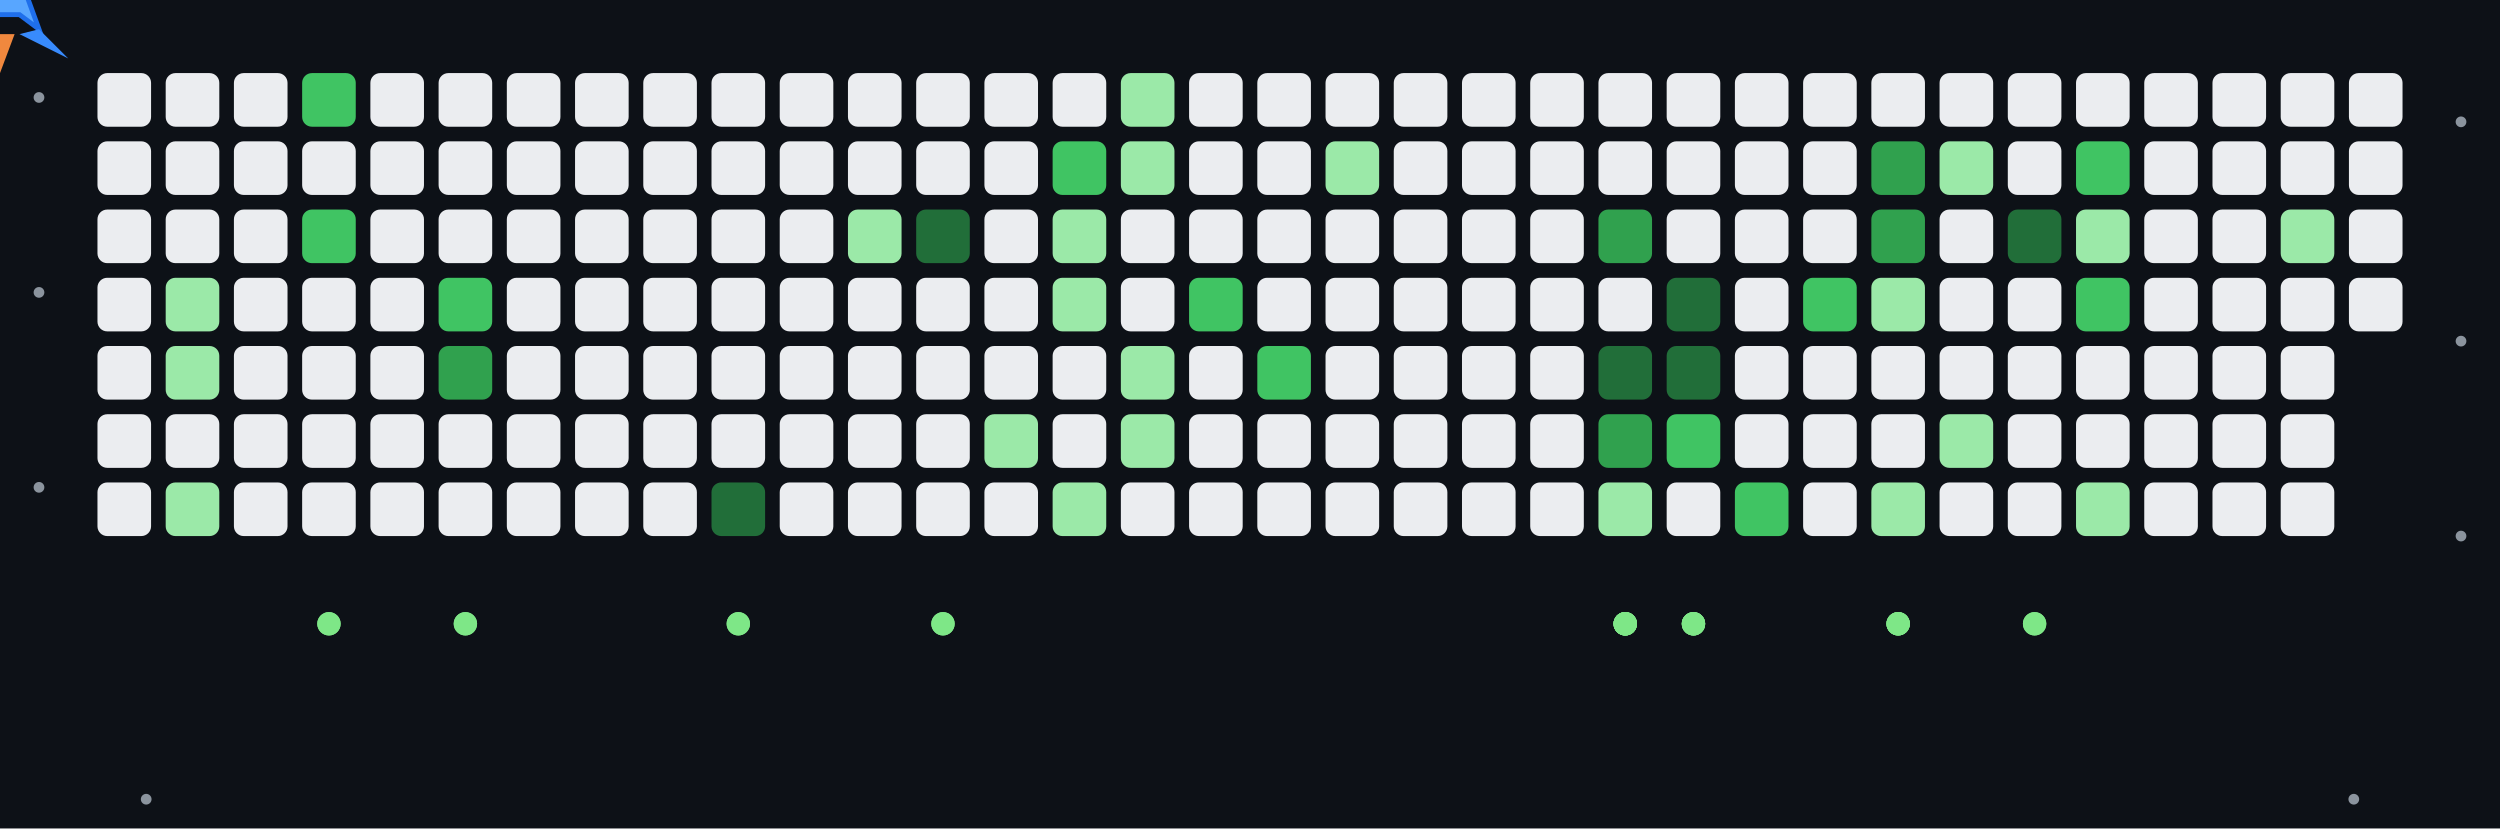
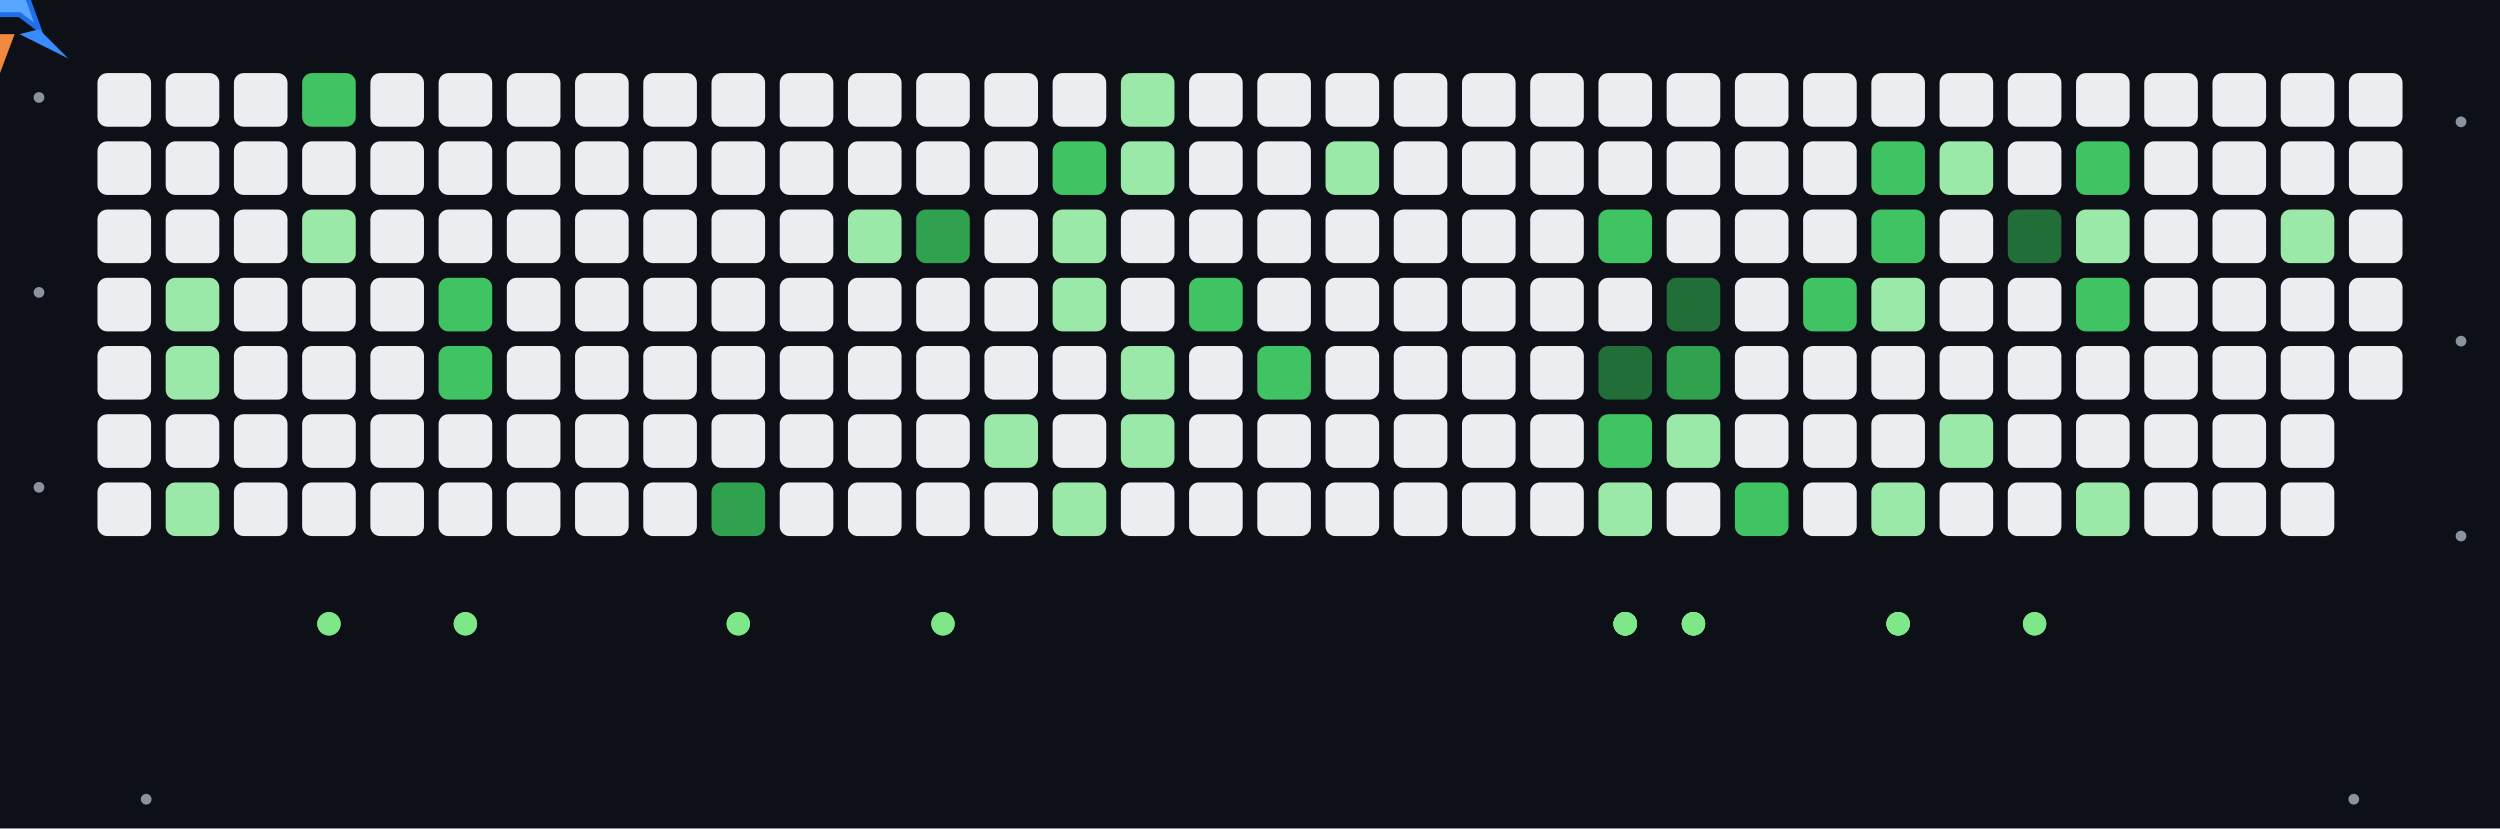
<svg xmlns="http://www.w3.org/2000/svg" viewBox="0 0 513 170">
  <rect x="0" y="0" width="513" height="170" fill="#0d1117" />
  <circle cx="8" cy="20" r="1.1" fill="#8b949e">
    <animate attributeName="opacity" values="0.2;1;0.2" dur="1.2s" repeatCount="indefinite" />
  </circle>
  <circle cx="8" cy="60" r="1.1" fill="#8b949e">
    <animate attributeName="opacity" values="0.2;1;0.2" dur="1.6s" repeatCount="indefinite" />
  </circle>
  <circle cx="8" cy="100" r="1.1" fill="#8b949e">
    <animate attributeName="opacity" values="0.2;1;0.2" dur="2s" repeatCount="indefinite" />
  </circle>
  <circle cx="505" cy="25" r="1.1" fill="#8b949e">
    <animate attributeName="opacity" values="0.2;1;0.2" dur="1.2s" repeatCount="indefinite" />
  </circle>
  <circle cx="505" cy="70" r="1.1" fill="#8b949e">
    <animate attributeName="opacity" values="0.2;1;0.2" dur="1.6s" repeatCount="indefinite" />
  </circle>
  <circle cx="505" cy="110" r="1.1" fill="#8b949e">
    <animate attributeName="opacity" values="0.2;1;0.2" dur="2s" repeatCount="indefinite" />
  </circle>
  <circle cx="30" cy="164" r="1.1" fill="#8b949e">
    <animate attributeName="opacity" values="0.2;1;0.2" dur="1.2s" repeatCount="indefinite" />
  </circle>
  <circle cx="483" cy="164" r="1.1" fill="#8b949e">
    <animate attributeName="opacity" values="0.2;1;0.2" dur="1.6s" repeatCount="indefinite" />
  </circle>
  <g id="grid">
    <rect x="20.00" y="15.00" width="11" height="11" rx="2" ry="2" fill="#ebedf0" />
    <rect x="20.00" y="29.00" width="11" height="11" rx="2" ry="2" fill="#ebedf0" />
    <rect x="20.00" y="43.00" width="11" height="11" rx="2" ry="2" fill="#ebedf0" />
    <rect x="20.00" y="57.00" width="11" height="11" rx="2" ry="2" fill="#ebedf0" />
    <rect x="20.00" y="71.00" width="11" height="11" rx="2" ry="2" fill="#ebedf0" />
    <rect x="20.00" y="85.00" width="11" height="11" rx="2" ry="2" fill="#ebedf0" />
    <rect x="20.00" y="99.00" width="11" height="11" rx="2" ry="2" fill="#ebedf0" />
    <rect x="34.00" y="15.00" width="11" height="11" rx="2" ry="2" fill="#ebedf0" />
    <rect x="34.00" y="29.00" width="11" height="11" rx="2" ry="2" fill="#ebedf0" />
    <rect x="34.00" y="43.00" width="11" height="11" rx="2" ry="2" fill="#ebedf0" />
    <rect x="34.00" y="57.00" width="11" height="11" rx="2" ry="2" fill="#9be9a8" />
    <rect x="34.00" y="71.00" width="11" height="11" rx="2" ry="2" fill="#9be9a8" />
    <rect x="34.00" y="85.00" width="11" height="11" rx="2" ry="2" fill="#ebedf0" />
    <rect x="34.00" y="99.00" width="11" height="11" rx="2" ry="2" fill="#9be9a8" />
    <rect x="48.00" y="15.00" width="11" height="11" rx="2" ry="2" fill="#ebedf0" />
    <rect x="48.00" y="29.00" width="11" height="11" rx="2" ry="2" fill="#ebedf0" />
    <rect x="48.00" y="43.00" width="11" height="11" rx="2" ry="2" fill="#ebedf0" />
    <rect x="48.00" y="57.00" width="11" height="11" rx="2" ry="2" fill="#ebedf0" />
    <rect x="48.00" y="71.00" width="11" height="11" rx="2" ry="2" fill="#ebedf0" />
    <rect x="48.00" y="85.00" width="11" height="11" rx="2" ry="2" fill="#ebedf0" />
    <rect x="48.00" y="99.00" width="11" height="11" rx="2" ry="2" fill="#ebedf0" />
    <rect x="62.00" y="15.00" width="11" height="11" rx="2" ry="2" fill="#40c463">
      <animate attributeName="fill" dur="20s" repeatCount="indefinite" keyTimes="0;0.062;0.068;0.938;0.944;1" values="#40c463;#40c463;#39d353;#40c463;#39d353;#40c463" />
    </rect>
    <rect x="62.00" y="29.00" width="11" height="11" rx="2" ry="2" fill="#ebedf0" />
-     <rect x="62.00" y="43.00" width="11" height="11" rx="2" ry="2" fill="#40c463" />
+     <rect x="62.00" y="43.00" width="11" height="11" rx="2" ry="2" fill="#9be9a8" />
    <rect x="62.00" y="57.00" width="11" height="11" rx="2" ry="2" fill="#ebedf0" />
    <rect x="62.00" y="71.00" width="11" height="11" rx="2" ry="2" fill="#ebedf0" />
    <rect x="62.00" y="85.00" width="11" height="11" rx="2" ry="2" fill="#ebedf0" />
    <rect x="62.00" y="99.00" width="11" height="11" rx="2" ry="2" fill="#ebedf0" />
    <rect x="76.00" y="15.00" width="11" height="11" rx="2" ry="2" fill="#ebedf0" />
    <rect x="76.00" y="29.00" width="11" height="11" rx="2" ry="2" fill="#ebedf0" />
    <rect x="76.00" y="43.00" width="11" height="11" rx="2" ry="2" fill="#ebedf0" />
    <rect x="76.00" y="57.00" width="11" height="11" rx="2" ry="2" fill="#ebedf0" />
    <rect x="76.00" y="71.00" width="11" height="11" rx="2" ry="2" fill="#ebedf0" />
    <rect x="76.00" y="85.00" width="11" height="11" rx="2" ry="2" fill="#ebedf0" />
    <rect x="76.00" y="99.00" width="11" height="11" rx="2" ry="2" fill="#ebedf0" />
    <rect x="90.00" y="15.00" width="11" height="11" rx="2" ry="2" fill="#ebedf0" />
    <rect x="90.00" y="29.00" width="11" height="11" rx="2" ry="2" fill="#ebedf0" />
    <rect x="90.00" y="43.00" width="11" height="11" rx="2" ry="2" fill="#ebedf0" />
    <rect x="90.00" y="57.00" width="11" height="11" rx="2" ry="2" fill="#40c463" />
-     <rect x="90.00" y="71.00" width="11" height="11" rx="2" ry="2" fill="#30a14e">
-       <animate attributeName="fill" dur="20s" repeatCount="indefinite" keyTimes="0;0.09;0.096;0.91;0.916;1" values="#30a14e;#30a14e;#39d353;#30a14e;#39d353;#30a14e" />
+     <rect x="90.00" y="71.00" width="11" height="11" rx="2" ry="2" fill="#40c463">
+       <animate attributeName="fill" dur="20s" repeatCount="indefinite" keyTimes="0;0.09;0.096;0.91;0.916;1" values="#40c463;#40c463;#39d353;#40c463;#39d353;#40c463" />
    </rect>
    <rect x="90.00" y="85.00" width="11" height="11" rx="2" ry="2" fill="#ebedf0" />
    <rect x="90.00" y="99.00" width="11" height="11" rx="2" ry="2" fill="#ebedf0" />
    <rect x="104.00" y="15.00" width="11" height="11" rx="2" ry="2" fill="#ebedf0" />
    <rect x="104.00" y="29.00" width="11" height="11" rx="2" ry="2" fill="#ebedf0" />
    <rect x="104.00" y="43.00" width="11" height="11" rx="2" ry="2" fill="#ebedf0" />
    <rect x="104.00" y="57.00" width="11" height="11" rx="2" ry="2" fill="#ebedf0" />
    <rect x="104.00" y="71.00" width="11" height="11" rx="2" ry="2" fill="#ebedf0" />
    <rect x="104.00" y="85.00" width="11" height="11" rx="2" ry="2" fill="#ebedf0" />
    <rect x="104.00" y="99.00" width="11" height="11" rx="2" ry="2" fill="#ebedf0" />
    <rect x="118.00" y="15.00" width="11" height="11" rx="2" ry="2" fill="#ebedf0" />
    <rect x="118.00" y="29.00" width="11" height="11" rx="2" ry="2" fill="#ebedf0" />
    <rect x="118.00" y="43.00" width="11" height="11" rx="2" ry="2" fill="#ebedf0" />
    <rect x="118.00" y="57.00" width="11" height="11" rx="2" ry="2" fill="#ebedf0" />
    <rect x="118.00" y="71.00" width="11" height="11" rx="2" ry="2" fill="#ebedf0" />
    <rect x="118.00" y="85.00" width="11" height="11" rx="2" ry="2" fill="#ebedf0" />
    <rect x="118.00" y="99.00" width="11" height="11" rx="2" ry="2" fill="#ebedf0" />
    <rect x="132.00" y="15.00" width="11" height="11" rx="2" ry="2" fill="#ebedf0" />
    <rect x="132.00" y="29.00" width="11" height="11" rx="2" ry="2" fill="#ebedf0" />
    <rect x="132.00" y="43.00" width="11" height="11" rx="2" ry="2" fill="#ebedf0" />
    <rect x="132.00" y="57.00" width="11" height="11" rx="2" ry="2" fill="#ebedf0" />
    <rect x="132.00" y="71.00" width="11" height="11" rx="2" ry="2" fill="#ebedf0" />
    <rect x="132.00" y="85.00" width="11" height="11" rx="2" ry="2" fill="#ebedf0" />
    <rect x="132.00" y="99.00" width="11" height="11" rx="2" ry="2" fill="#ebedf0" />
    <rect x="146.00" y="15.00" width="11" height="11" rx="2" ry="2" fill="#ebedf0" />
    <rect x="146.00" y="29.00" width="11" height="11" rx="2" ry="2" fill="#ebedf0" />
    <rect x="146.00" y="43.00" width="11" height="11" rx="2" ry="2" fill="#ebedf0" />
    <rect x="146.00" y="57.00" width="11" height="11" rx="2" ry="2" fill="#ebedf0" />
    <rect x="146.00" y="71.00" width="11" height="11" rx="2" ry="2" fill="#ebedf0" />
    <rect x="146.00" y="85.00" width="11" height="11" rx="2" ry="2" fill="#ebedf0" />
-     <rect x="146.00" y="99.00" width="11" height="11" rx="2" ry="2" fill="#216e39">
-       <animate attributeName="fill" dur="20s" repeatCount="indefinite" keyTimes="0;0.145;0.151;0.855;0.861;1" values="#216e39;#216e39;#39d353;#216e39;#39d353;#216e39" />
+     <rect x="146.00" y="99.00" width="11" height="11" rx="2" ry="2" fill="#30a14e">
+       <animate attributeName="fill" dur="20s" repeatCount="indefinite" keyTimes="0;0.145;0.151;0.855;0.861;1" values="#30a14e;#30a14e;#39d353;#30a14e;#39d353;#30a14e" />
    </rect>
    <rect x="160.00" y="15.00" width="11" height="11" rx="2" ry="2" fill="#ebedf0" />
    <rect x="160.00" y="29.00" width="11" height="11" rx="2" ry="2" fill="#ebedf0" />
    <rect x="160.00" y="43.00" width="11" height="11" rx="2" ry="2" fill="#ebedf0" />
    <rect x="160.00" y="57.00" width="11" height="11" rx="2" ry="2" fill="#ebedf0" />
    <rect x="160.00" y="71.00" width="11" height="11" rx="2" ry="2" fill="#ebedf0" />
    <rect x="160.00" y="85.00" width="11" height="11" rx="2" ry="2" fill="#ebedf0" />
    <rect x="160.00" y="99.00" width="11" height="11" rx="2" ry="2" fill="#ebedf0" />
    <rect x="174.00" y="15.00" width="11" height="11" rx="2" ry="2" fill="#ebedf0" />
    <rect x="174.00" y="29.00" width="11" height="11" rx="2" ry="2" fill="#ebedf0" />
    <rect x="174.00" y="43.00" width="11" height="11" rx="2" ry="2" fill="#9be9a8" />
    <rect x="174.00" y="57.00" width="11" height="11" rx="2" ry="2" fill="#ebedf0" />
    <rect x="174.00" y="71.00" width="11" height="11" rx="2" ry="2" fill="#ebedf0" />
    <rect x="174.00" y="85.00" width="11" height="11" rx="2" ry="2" fill="#ebedf0" />
    <rect x="174.00" y="99.00" width="11" height="11" rx="2" ry="2" fill="#ebedf0" />
    <rect x="188.00" y="15.00" width="11" height="11" rx="2" ry="2" fill="#ebedf0" />
    <rect x="188.00" y="29.00" width="11" height="11" rx="2" ry="2" fill="#ebedf0" />
-     <rect x="188.00" y="43.00" width="11" height="11" rx="2" ry="2" fill="#216e39">
-       <animate attributeName="fill" dur="20s" repeatCount="indefinite" keyTimes="0;0.187;0.193;0.813;0.819;1" values="#216e39;#216e39;#39d353;#216e39;#39d353;#216e39" />
+     <rect x="188.00" y="43.00" width="11" height="11" rx="2" ry="2" fill="#30a14e">
+       <animate attributeName="fill" dur="20s" repeatCount="indefinite" keyTimes="0;0.187;0.193;0.813;0.819;1" values="#30a14e;#30a14e;#39d353;#30a14e;#39d353;#30a14e" />
    </rect>
    <rect x="188.00" y="57.00" width="11" height="11" rx="2" ry="2" fill="#ebedf0" />
    <rect x="188.00" y="71.00" width="11" height="11" rx="2" ry="2" fill="#ebedf0" />
    <rect x="188.00" y="85.00" width="11" height="11" rx="2" ry="2" fill="#ebedf0" />
    <rect x="188.00" y="99.00" width="11" height="11" rx="2" ry="2" fill="#ebedf0" />
    <rect x="202.00" y="15.00" width="11" height="11" rx="2" ry="2" fill="#ebedf0" />
    <rect x="202.00" y="29.00" width="11" height="11" rx="2" ry="2" fill="#ebedf0" />
    <rect x="202.00" y="43.00" width="11" height="11" rx="2" ry="2" fill="#ebedf0" />
    <rect x="202.00" y="57.00" width="11" height="11" rx="2" ry="2" fill="#ebedf0" />
    <rect x="202.00" y="71.00" width="11" height="11" rx="2" ry="2" fill="#ebedf0" />
    <rect x="202.00" y="85.00" width="11" height="11" rx="2" ry="2" fill="#9be9a8" />
    <rect x="202.00" y="99.00" width="11" height="11" rx="2" ry="2" fill="#ebedf0" />
    <rect x="216.00" y="15.00" width="11" height="11" rx="2" ry="2" fill="#ebedf0" />
    <rect x="216.00" y="29.00" width="11" height="11" rx="2" ry="2" fill="#40c463" />
    <rect x="216.00" y="43.00" width="11" height="11" rx="2" ry="2" fill="#9be9a8" />
    <rect x="216.00" y="57.00" width="11" height="11" rx="2" ry="2" fill="#9be9a8" />
    <rect x="216.00" y="71.00" width="11" height="11" rx="2" ry="2" fill="#ebedf0" />
    <rect x="216.00" y="85.00" width="11" height="11" rx="2" ry="2" fill="#ebedf0" />
    <rect x="216.00" y="99.00" width="11" height="11" rx="2" ry="2" fill="#9be9a8" />
    <rect x="230.00" y="15.00" width="11" height="11" rx="2" ry="2" fill="#9be9a8" />
    <rect x="230.00" y="29.00" width="11" height="11" rx="2" ry="2" fill="#9be9a8" />
    <rect x="230.00" y="43.00" width="11" height="11" rx="2" ry="2" fill="#ebedf0" />
    <rect x="230.00" y="57.00" width="11" height="11" rx="2" ry="2" fill="#ebedf0" />
    <rect x="230.00" y="71.00" width="11" height="11" rx="2" ry="2" fill="#9be9a8" />
    <rect x="230.00" y="85.00" width="11" height="11" rx="2" ry="2" fill="#9be9a8" />
    <rect x="230.00" y="99.00" width="11" height="11" rx="2" ry="2" fill="#ebedf0" />
    <rect x="244.00" y="15.00" width="11" height="11" rx="2" ry="2" fill="#ebedf0" />
    <rect x="244.00" y="29.00" width="11" height="11" rx="2" ry="2" fill="#ebedf0" />
    <rect x="244.00" y="43.00" width="11" height="11" rx="2" ry="2" fill="#ebedf0" />
    <rect x="244.00" y="57.00" width="11" height="11" rx="2" ry="2" fill="#40c463" />
    <rect x="244.00" y="71.00" width="11" height="11" rx="2" ry="2" fill="#ebedf0" />
    <rect x="244.00" y="85.00" width="11" height="11" rx="2" ry="2" fill="#ebedf0" />
    <rect x="244.00" y="99.00" width="11" height="11" rx="2" ry="2" fill="#ebedf0" />
    <rect x="258.00" y="15.00" width="11" height="11" rx="2" ry="2" fill="#ebedf0" />
    <rect x="258.00" y="29.00" width="11" height="11" rx="2" ry="2" fill="#ebedf0" />
    <rect x="258.00" y="43.00" width="11" height="11" rx="2" ry="2" fill="#ebedf0" />
    <rect x="258.00" y="57.00" width="11" height="11" rx="2" ry="2" fill="#ebedf0" />
    <rect x="258.00" y="71.00" width="11" height="11" rx="2" ry="2" fill="#40c463" />
    <rect x="258.00" y="85.00" width="11" height="11" rx="2" ry="2" fill="#ebedf0" />
    <rect x="258.00" y="99.00" width="11" height="11" rx="2" ry="2" fill="#ebedf0" />
    <rect x="272.00" y="15.00" width="11" height="11" rx="2" ry="2" fill="#ebedf0" />
    <rect x="272.00" y="29.00" width="11" height="11" rx="2" ry="2" fill="#9be9a8" />
    <rect x="272.00" y="43.00" width="11" height="11" rx="2" ry="2" fill="#ebedf0" />
    <rect x="272.00" y="57.00" width="11" height="11" rx="2" ry="2" fill="#ebedf0" />
    <rect x="272.00" y="71.00" width="11" height="11" rx="2" ry="2" fill="#ebedf0" />
    <rect x="272.00" y="85.00" width="11" height="11" rx="2" ry="2" fill="#ebedf0" />
    <rect x="272.00" y="99.00" width="11" height="11" rx="2" ry="2" fill="#ebedf0" />
    <rect x="286.00" y="15.00" width="11" height="11" rx="2" ry="2" fill="#ebedf0" />
    <rect x="286.00" y="29.00" width="11" height="11" rx="2" ry="2" fill="#ebedf0" />
    <rect x="286.00" y="43.00" width="11" height="11" rx="2" ry="2" fill="#ebedf0" />
    <rect x="286.00" y="57.00" width="11" height="11" rx="2" ry="2" fill="#ebedf0" />
    <rect x="286.00" y="71.00" width="11" height="11" rx="2" ry="2" fill="#ebedf0" />
    <rect x="286.00" y="85.00" width="11" height="11" rx="2" ry="2" fill="#ebedf0" />
    <rect x="286.00" y="99.00" width="11" height="11" rx="2" ry="2" fill="#ebedf0" />
    <rect x="300.00" y="15.00" width="11" height="11" rx="2" ry="2" fill="#ebedf0" />
    <rect x="300.00" y="29.00" width="11" height="11" rx="2" ry="2" fill="#ebedf0" />
    <rect x="300.00" y="43.00" width="11" height="11" rx="2" ry="2" fill="#ebedf0" />
    <rect x="300.00" y="57.00" width="11" height="11" rx="2" ry="2" fill="#ebedf0" />
    <rect x="300.00" y="71.00" width="11" height="11" rx="2" ry="2" fill="#ebedf0" />
    <rect x="300.00" y="85.00" width="11" height="11" rx="2" ry="2" fill="#ebedf0" />
    <rect x="300.00" y="99.00" width="11" height="11" rx="2" ry="2" fill="#ebedf0" />
    <rect x="314.00" y="15.00" width="11" height="11" rx="2" ry="2" fill="#ebedf0" />
    <rect x="314.00" y="29.00" width="11" height="11" rx="2" ry="2" fill="#ebedf0" />
    <rect x="314.00" y="43.00" width="11" height="11" rx="2" ry="2" fill="#ebedf0" />
    <rect x="314.00" y="57.00" width="11" height="11" rx="2" ry="2" fill="#ebedf0" />
    <rect x="314.00" y="71.00" width="11" height="11" rx="2" ry="2" fill="#ebedf0" />
    <rect x="314.00" y="85.00" width="11" height="11" rx="2" ry="2" fill="#ebedf0" />
    <rect x="314.00" y="99.00" width="11" height="11" rx="2" ry="2" fill="#ebedf0" />
    <rect x="328.00" y="15.00" width="11" height="11" rx="2" ry="2" fill="#ebedf0" />
    <rect x="328.00" y="29.00" width="11" height="11" rx="2" ry="2" fill="#ebedf0" />
-     <rect x="328.00" y="43.00" width="11" height="11" rx="2" ry="2" fill="#30a14e">
-       <animate attributeName="fill" dur="20s" repeatCount="indefinite" keyTimes="0;0.327;0.333;0.673;0.679;1" values="#30a14e;#30a14e;#39d353;#30a14e;#39d353;#30a14e" />
+     <rect x="328.00" y="43.00" width="11" height="11" rx="2" ry="2" fill="#40c463">
+       <animate attributeName="fill" dur="20s" repeatCount="indefinite" keyTimes="0;0.327;0.333;0.673;0.679;1" values="#40c463;#40c463;#39d353;#40c463;#39d353;#40c463" />
    </rect>
    <rect x="328.00" y="57.00" width="11" height="11" rx="2" ry="2" fill="#ebedf0" />
    <rect x="328.00" y="71.00" width="11" height="11" rx="2" ry="2" fill="#216e39">
      <animate attributeName="fill" dur="20s" repeatCount="indefinite" keyTimes="0;0.327;0.333;0.673;0.679;1" values="#216e39;#216e39;#39d353;#216e39;#39d353;#216e39" />
    </rect>
-     <rect x="328.00" y="85.00" width="11" height="11" rx="2" ry="2" fill="#30a14e">
-       <animate attributeName="fill" dur="20s" repeatCount="indefinite" keyTimes="0;0.327;0.333;0.673;0.679;1" values="#30a14e;#30a14e;#39d353;#30a14e;#39d353;#30a14e" />
+     <rect x="328.00" y="85.00" width="11" height="11" rx="2" ry="2" fill="#40c463">
+       <animate attributeName="fill" dur="20s" repeatCount="indefinite" keyTimes="0;0.327;0.333;0.673;0.679;1" values="#40c463;#40c463;#39d353;#40c463;#39d353;#40c463" />
    </rect>
    <rect x="328.00" y="99.00" width="11" height="11" rx="2" ry="2" fill="#9be9a8" />
    <rect x="342.00" y="15.00" width="11" height="11" rx="2" ry="2" fill="#ebedf0" />
    <rect x="342.00" y="29.00" width="11" height="11" rx="2" ry="2" fill="#ebedf0" />
    <rect x="342.00" y="43.00" width="11" height="11" rx="2" ry="2" fill="#ebedf0" />
    <rect x="342.00" y="57.00" width="11" height="11" rx="2" ry="2" fill="#216e39">
      <animate attributeName="fill" dur="20s" repeatCount="indefinite" keyTimes="0;0.341;0.347;0.659;0.665;1" values="#216e39;#216e39;#39d353;#216e39;#39d353;#216e39" />
    </rect>
-     <rect x="342.00" y="71.00" width="11" height="11" rx="2" ry="2" fill="#216e39">
-       <animate attributeName="fill" dur="20s" repeatCount="indefinite" keyTimes="0;0.341;0.347;0.659;0.665;1" values="#216e39;#216e39;#39d353;#216e39;#39d353;#216e39" />
-     </rect>
-     <rect x="342.00" y="85.00" width="11" height="11" rx="2" ry="2" fill="#40c463" />
+     <rect x="342.00" y="71.00" width="11" height="11" rx="2" ry="2" fill="#30a14e">
+       <animate attributeName="fill" dur="20s" repeatCount="indefinite" keyTimes="0;0.341;0.347;0.659;0.665;1" values="#30a14e;#30a14e;#39d353;#30a14e;#39d353;#30a14e" />
+     </rect>
+     <rect x="342.00" y="85.00" width="11" height="11" rx="2" ry="2" fill="#9be9a8" />
    <rect x="342.00" y="99.00" width="11" height="11" rx="2" ry="2" fill="#ebedf0" />
    <rect x="356.00" y="15.00" width="11" height="11" rx="2" ry="2" fill="#ebedf0" />
    <rect x="356.00" y="29.00" width="11" height="11" rx="2" ry="2" fill="#ebedf0" />
    <rect x="356.00" y="43.00" width="11" height="11" rx="2" ry="2" fill="#ebedf0" />
    <rect x="356.00" y="57.00" width="11" height="11" rx="2" ry="2" fill="#ebedf0" />
    <rect x="356.00" y="71.00" width="11" height="11" rx="2" ry="2" fill="#ebedf0" />
    <rect x="356.00" y="85.00" width="11" height="11" rx="2" ry="2" fill="#ebedf0" />
    <rect x="356.00" y="99.00" width="11" height="11" rx="2" ry="2" fill="#40c463" />
    <rect x="370.00" y="15.00" width="11" height="11" rx="2" ry="2" fill="#ebedf0" />
    <rect x="370.00" y="29.00" width="11" height="11" rx="2" ry="2" fill="#ebedf0" />
    <rect x="370.00" y="43.00" width="11" height="11" rx="2" ry="2" fill="#ebedf0" />
    <rect x="370.00" y="57.00" width="11" height="11" rx="2" ry="2" fill="#40c463" />
    <rect x="370.00" y="71.00" width="11" height="11" rx="2" ry="2" fill="#ebedf0" />
    <rect x="370.00" y="85.00" width="11" height="11" rx="2" ry="2" fill="#ebedf0" />
    <rect x="370.00" y="99.00" width="11" height="11" rx="2" ry="2" fill="#ebedf0" />
    <rect x="384.00" y="15.00" width="11" height="11" rx="2" ry="2" fill="#ebedf0" />
-     <rect x="384.00" y="29.00" width="11" height="11" rx="2" ry="2" fill="#30a14e">
-       <animate attributeName="fill" dur="20s" repeatCount="indefinite" keyTimes="0;0.382;0.388;0.618;0.624;1" values="#30a14e;#30a14e;#39d353;#30a14e;#39d353;#30a14e" />
-     </rect>
-     <rect x="384.00" y="43.00" width="11" height="11" rx="2" ry="2" fill="#30a14e">
-       <animate attributeName="fill" dur="20s" repeatCount="indefinite" keyTimes="0;0.382;0.388;0.618;0.624;1" values="#30a14e;#30a14e;#39d353;#30a14e;#39d353;#30a14e" />
+     <rect x="384.00" y="29.00" width="11" height="11" rx="2" ry="2" fill="#40c463">
+       <animate attributeName="fill" dur="20s" repeatCount="indefinite" keyTimes="0;0.382;0.388;0.618;0.624;1" values="#40c463;#40c463;#39d353;#40c463;#39d353;#40c463" />
+     </rect>
+     <rect x="384.00" y="43.00" width="11" height="11" rx="2" ry="2" fill="#40c463">
+       <animate attributeName="fill" dur="20s" repeatCount="indefinite" keyTimes="0;0.382;0.388;0.618;0.624;1" values="#40c463;#40c463;#39d353;#40c463;#39d353;#40c463" />
    </rect>
    <rect x="384.00" y="57.00" width="11" height="11" rx="2" ry="2" fill="#9be9a8" />
    <rect x="384.00" y="71.00" width="11" height="11" rx="2" ry="2" fill="#ebedf0" />
    <rect x="384.00" y="85.00" width="11" height="11" rx="2" ry="2" fill="#ebedf0" />
    <rect x="384.00" y="99.00" width="11" height="11" rx="2" ry="2" fill="#9be9a8" />
    <rect x="398.00" y="15.00" width="11" height="11" rx="2" ry="2" fill="#ebedf0" />
    <rect x="398.00" y="29.00" width="11" height="11" rx="2" ry="2" fill="#9be9a8" />
    <rect x="398.00" y="43.00" width="11" height="11" rx="2" ry="2" fill="#ebedf0" />
    <rect x="398.00" y="57.00" width="11" height="11" rx="2" ry="2" fill="#ebedf0" />
    <rect x="398.00" y="71.00" width="11" height="11" rx="2" ry="2" fill="#ebedf0" />
    <rect x="398.00" y="85.00" width="11" height="11" rx="2" ry="2" fill="#9be9a8" />
    <rect x="398.00" y="99.00" width="11" height="11" rx="2" ry="2" fill="#ebedf0" />
    <rect x="412.00" y="15.00" width="11" height="11" rx="2" ry="2" fill="#ebedf0" />
    <rect x="412.00" y="29.00" width="11" height="11" rx="2" ry="2" fill="#ebedf0" />
    <rect x="412.00" y="43.00" width="11" height="11" rx="2" ry="2" fill="#216e39">
      <animate attributeName="fill" dur="20s" repeatCount="indefinite" keyTimes="0;0.41;0.416;0.59;0.596;1" values="#216e39;#216e39;#39d353;#216e39;#39d353;#216e39" />
    </rect>
    <rect x="412.00" y="57.00" width="11" height="11" rx="2" ry="2" fill="#ebedf0" />
    <rect x="412.00" y="71.00" width="11" height="11" rx="2" ry="2" fill="#ebedf0" />
    <rect x="412.00" y="85.00" width="11" height="11" rx="2" ry="2" fill="#ebedf0" />
    <rect x="412.00" y="99.00" width="11" height="11" rx="2" ry="2" fill="#ebedf0" />
    <rect x="426.00" y="15.00" width="11" height="11" rx="2" ry="2" fill="#ebedf0" />
    <rect x="426.00" y="29.00" width="11" height="11" rx="2" ry="2" fill="#40c463" />
    <rect x="426.00" y="43.00" width="11" height="11" rx="2" ry="2" fill="#9be9a8" />
    <rect x="426.00" y="57.00" width="11" height="11" rx="2" ry="2" fill="#40c463" />
    <rect x="426.00" y="71.00" width="11" height="11" rx="2" ry="2" fill="#ebedf0" />
    <rect x="426.00" y="85.00" width="11" height="11" rx="2" ry="2" fill="#ebedf0" />
    <rect x="426.00" y="99.00" width="11" height="11" rx="2" ry="2" fill="#9be9a8" />
    <rect x="440.00" y="15.00" width="11" height="11" rx="2" ry="2" fill="#ebedf0" />
    <rect x="440.00" y="29.00" width="11" height="11" rx="2" ry="2" fill="#ebedf0" />
    <rect x="440.00" y="43.00" width="11" height="11" rx="2" ry="2" fill="#ebedf0" />
    <rect x="440.00" y="57.00" width="11" height="11" rx="2" ry="2" fill="#ebedf0" />
    <rect x="440.00" y="71.00" width="11" height="11" rx="2" ry="2" fill="#ebedf0" />
    <rect x="440.00" y="85.00" width="11" height="11" rx="2" ry="2" fill="#ebedf0" />
    <rect x="440.00" y="99.00" width="11" height="11" rx="2" ry="2" fill="#ebedf0" />
    <rect x="454.00" y="15.00" width="11" height="11" rx="2" ry="2" fill="#ebedf0" />
    <rect x="454.00" y="29.00" width="11" height="11" rx="2" ry="2" fill="#ebedf0" />
    <rect x="454.00" y="43.00" width="11" height="11" rx="2" ry="2" fill="#ebedf0" />
    <rect x="454.00" y="57.00" width="11" height="11" rx="2" ry="2" fill="#ebedf0" />
    <rect x="454.00" y="71.00" width="11" height="11" rx="2" ry="2" fill="#ebedf0" />
    <rect x="454.00" y="85.00" width="11" height="11" rx="2" ry="2" fill="#ebedf0" />
    <rect x="454.00" y="99.00" width="11" height="11" rx="2" ry="2" fill="#ebedf0" />
    <rect x="468.00" y="15.00" width="11" height="11" rx="2" ry="2" fill="#ebedf0" />
    <rect x="468.00" y="29.00" width="11" height="11" rx="2" ry="2" fill="#ebedf0" />
    <rect x="468.00" y="43.00" width="11" height="11" rx="2" ry="2" fill="#9be9a8" />
    <rect x="468.00" y="57.00" width="11" height="11" rx="2" ry="2" fill="#ebedf0" />
    <rect x="468.00" y="71.00" width="11" height="11" rx="2" ry="2" fill="#ebedf0" />
    <rect x="468.00" y="85.00" width="11" height="11" rx="2" ry="2" fill="#ebedf0" />
    <rect x="468.00" y="99.00" width="11" height="11" rx="2" ry="2" fill="#ebedf0" />
    <rect x="482.00" y="15.00" width="11" height="11" rx="2" ry="2" fill="#ebedf0" />
    <rect x="482.00" y="29.00" width="11" height="11" rx="2" ry="2" fill="#ebedf0" />
    <rect x="482.00" y="43.00" width="11" height="11" rx="2" ry="2" fill="#ebedf0" />
    <rect x="482.00" y="57.00" width="11" height="11" rx="2" ry="2" fill="#ebedf0" />
+     <rect x="482.00" y="71.00" width="11" height="11" rx="2" ry="2" fill="#ebedf0" />
  </g>
  <g id="bullets">
    <circle cx="67.5" cy="128" r="2.4" fill="#7ee787">
      <animate attributeName="cy" dur="20s" repeatCount="indefinite" keyTimes="0;0.044;0.062;1" values="128;128;20.5;20.5" />
      <animate attributeName="opacity" dur="20s" repeatCount="indefinite" keyTimes="0;0.044;0.062;0.068;1" values="0;1;1;0;0" />
    </circle>
    <circle cx="95.5" cy="128" r="2.4" fill="#7ee787">
      <animate attributeName="cy" dur="20s" repeatCount="indefinite" keyTimes="0;0.072;0.09;1" values="128;128;76.5;76.5" />
      <animate attributeName="opacity" dur="20s" repeatCount="indefinite" keyTimes="0;0.072;0.09;0.096;1" values="0;1;1;0;0" />
    </circle>
    <circle cx="151.5" cy="128" r="2.4" fill="#7ee787">
      <animate attributeName="cy" dur="20s" repeatCount="indefinite" keyTimes="0;0.128;0.145;1" values="128;128;104.5;104.5" />
      <animate attributeName="opacity" dur="20s" repeatCount="indefinite" keyTimes="0;0.128;0.145;0.151;1" values="0;1;1;0;0" />
    </circle>
    <circle cx="193.5" cy="128" r="2.4" fill="#7ee787">
      <animate attributeName="cy" dur="20s" repeatCount="indefinite" keyTimes="0;0.169;0.187;1" values="128;128;48.5;48.5" />
      <animate attributeName="opacity" dur="20s" repeatCount="indefinite" keyTimes="0;0.169;0.187;0.193;1" values="0;1;1;0;0" />
    </circle>
    <circle cx="333.5" cy="128" r="2.4" fill="#7ee787">
      <animate attributeName="cy" dur="20s" repeatCount="indefinite" keyTimes="0;0.309;0.327;1" values="128;128;48.5;48.5" />
      <animate attributeName="opacity" dur="20s" repeatCount="indefinite" keyTimes="0;0.309;0.327;0.333;1" values="0;1;1;0;0" />
    </circle>
    <circle cx="333.5" cy="128" r="2.4" fill="#7ee787">
      <animate attributeName="cy" dur="20s" repeatCount="indefinite" keyTimes="0;0.309;0.327;1" values="128;128;76.5;76.5" />
      <animate attributeName="opacity" dur="20s" repeatCount="indefinite" keyTimes="0;0.309;0.327;0.333;1" values="0;1;1;0;0" />
    </circle>
    <circle cx="333.5" cy="128" r="2.4" fill="#7ee787">
      <animate attributeName="cy" dur="20s" repeatCount="indefinite" keyTimes="0;0.309;0.327;1" values="128;128;90.5;90.5" />
      <animate attributeName="opacity" dur="20s" repeatCount="indefinite" keyTimes="0;0.309;0.327;0.333;1" values="0;1;1;0;0" />
    </circle>
    <circle cx="347.5" cy="128" r="2.4" fill="#7ee787">
      <animate attributeName="cy" dur="20s" repeatCount="indefinite" keyTimes="0;0.323;0.341;1" values="128;128;62.5;62.5" />
      <animate attributeName="opacity" dur="20s" repeatCount="indefinite" keyTimes="0;0.323;0.341;0.347;1" values="0;1;1;0;0" />
    </circle>
    <circle cx="347.5" cy="128" r="2.4" fill="#7ee787">
      <animate attributeName="cy" dur="20s" repeatCount="indefinite" keyTimes="0;0.323;0.341;1" values="128;128;76.5;76.5" />
      <animate attributeName="opacity" dur="20s" repeatCount="indefinite" keyTimes="0;0.323;0.341;0.347;1" values="0;1;1;0;0" />
    </circle>
    <circle cx="389.5" cy="128" r="2.4" fill="#7ee787">
      <animate attributeName="cy" dur="20s" repeatCount="indefinite" keyTimes="0;0.364;0.382;1" values="128;128;34.5;34.5" />
      <animate attributeName="opacity" dur="20s" repeatCount="indefinite" keyTimes="0;0.364;0.382;0.388;1" values="0;1;1;0;0" />
    </circle>
    <circle cx="389.5" cy="128" r="2.4" fill="#7ee787">
      <animate attributeName="cy" dur="20s" repeatCount="indefinite" keyTimes="0;0.364;0.382;1" values="128;128;48.5;48.5" />
      <animate attributeName="opacity" dur="20s" repeatCount="indefinite" keyTimes="0;0.364;0.382;0.388;1" values="0;1;1;0;0" />
    </circle>
    <circle cx="417.5" cy="128" r="2.4" fill="#7ee787">
      <animate attributeName="cy" dur="20s" repeatCount="indefinite" keyTimes="0;0.392;0.41;1" values="128;128;48.5;48.5" />
      <animate attributeName="opacity" dur="20s" repeatCount="indefinite" keyTimes="0;0.392;0.41;0.416;1" values="0;1;1;0;0" />
    </circle>
    <circle cx="417.5" cy="128" r="2.4" fill="#7ee787">
      <animate attributeName="cy" dur="20s" repeatCount="indefinite" keyTimes="0;0.572;0.59;1" values="128;128;48.5;48.5" />
      <animate attributeName="opacity" dur="20s" repeatCount="indefinite" keyTimes="0;0.572;0.59;0.596;1" values="0;1;1;0;0" />
    </circle>
    <circle cx="389.5" cy="128" r="2.4" fill="#7ee787">
      <animate attributeName="cy" dur="20s" repeatCount="indefinite" keyTimes="0;0.6;0.618;1" values="128;128;48.5;48.5" />
      <animate attributeName="opacity" dur="20s" repeatCount="indefinite" keyTimes="0;0.6;0.618;0.624;1" values="0;1;1;0;0" />
    </circle>
    <circle cx="389.5" cy="128" r="2.4" fill="#7ee787">
      <animate attributeName="cy" dur="20s" repeatCount="indefinite" keyTimes="0;0.6;0.618;1" values="128;128;34.5;34.5" />
      <animate attributeName="opacity" dur="20s" repeatCount="indefinite" keyTimes="0;0.6;0.618;0.624;1" values="0;1;1;0;0" />
    </circle>
    <circle cx="347.5" cy="128" r="2.4" fill="#7ee787">
      <animate attributeName="cy" dur="20s" repeatCount="indefinite" keyTimes="0;0.641;0.659;1" values="128;128;76.5;76.5" />
      <animate attributeName="opacity" dur="20s" repeatCount="indefinite" keyTimes="0;0.641;0.659;0.665;1" values="0;1;1;0;0" />
    </circle>
    <circle cx="347.5" cy="128" r="2.4" fill="#7ee787">
      <animate attributeName="cy" dur="20s" repeatCount="indefinite" keyTimes="0;0.641;0.659;1" values="128;128;62.5;62.5" />
      <animate attributeName="opacity" dur="20s" repeatCount="indefinite" keyTimes="0;0.641;0.659;0.665;1" values="0;1;1;0;0" />
    </circle>
    <circle cx="333.5" cy="128" r="2.4" fill="#7ee787">
      <animate attributeName="cy" dur="20s" repeatCount="indefinite" keyTimes="0;0.655;0.673;1" values="128;128;90.5;90.5" />
      <animate attributeName="opacity" dur="20s" repeatCount="indefinite" keyTimes="0;0.655;0.673;0.679;1" values="0;1;1;0;0" />
    </circle>
    <circle cx="333.5" cy="128" r="2.4" fill="#7ee787">
      <animate attributeName="cy" dur="20s" repeatCount="indefinite" keyTimes="0;0.655;0.673;1" values="128;128;76.5;76.5" />
      <animate attributeName="opacity" dur="20s" repeatCount="indefinite" keyTimes="0;0.655;0.673;0.679;1" values="0;1;1;0;0" />
    </circle>
    <circle cx="333.5" cy="128" r="2.4" fill="#7ee787">
      <animate attributeName="cy" dur="20s" repeatCount="indefinite" keyTimes="0;0.655;0.673;1" values="128;128;48.5;48.5" />
      <animate attributeName="opacity" dur="20s" repeatCount="indefinite" keyTimes="0;0.655;0.673;0.679;1" values="0;1;1;0;0" />
    </circle>
    <circle cx="193.5" cy="128" r="2.4" fill="#7ee787">
      <animate attributeName="cy" dur="20s" repeatCount="indefinite" keyTimes="0;0.795;0.813;1" values="128;128;48.5;48.5" />
      <animate attributeName="opacity" dur="20s" repeatCount="indefinite" keyTimes="0;0.795;0.813;0.819;1" values="0;1;1;0;0" />
    </circle>
    <circle cx="151.5" cy="128" r="2.4" fill="#7ee787">
      <animate attributeName="cy" dur="20s" repeatCount="indefinite" keyTimes="0;0.837;0.855;1" values="128;128;104.5;104.5" />
      <animate attributeName="opacity" dur="20s" repeatCount="indefinite" keyTimes="0;0.837;0.855;0.861;1" values="0;1;1;0;0" />
    </circle>
    <circle cx="95.5" cy="128" r="2.4" fill="#7ee787">
      <animate attributeName="cy" dur="20s" repeatCount="indefinite" keyTimes="0;0.892;0.91;1" values="128;128;76.5;76.5" />
      <animate attributeName="opacity" dur="20s" repeatCount="indefinite" keyTimes="0;0.892;0.91;0.916;1" values="0;1;1;0;0" />
    </circle>
    <circle cx="67.5" cy="128" r="2.4" fill="#7ee787">
      <animate attributeName="cy" dur="20s" repeatCount="indefinite" keyTimes="0;0.92;0.938;1" values="128;128;20.5;20.5" />
      <animate attributeName="opacity" dur="20s" repeatCount="indefinite" keyTimes="0;0.92;0.938;0.944;1" values="0;1;1;0;0" />
    </circle>
  </g>
  <g id="blasts">
    <circle cx="67.5" cy="20.5" r="0" fill="none" stroke="#56d364" stroke-width="1.6" opacity="0">
      <animate attributeName="r" dur="20s" repeatCount="indefinite" keyTimes="0;0.062;0.08;1" values="0;1;9;9" />
      <animate attributeName="opacity" dur="20s" repeatCount="indefinite" keyTimes="0;0.062;0.08;1" values="0;1;1;0" />
    </circle>
    <circle cx="95.5" cy="76.5" r="0" fill="none" stroke="#56d364" stroke-width="1.6" opacity="0">
      <animate attributeName="r" dur="20s" repeatCount="indefinite" keyTimes="0;0.09;0.108;1" values="0;1;9;9" />
      <animate attributeName="opacity" dur="20s" repeatCount="indefinite" keyTimes="0;0.09;0.108;1" values="0;1;1;0" />
    </circle>
    <circle cx="151.5" cy="104.5" r="0" fill="none" stroke="#56d364" stroke-width="1.6" opacity="0">
      <animate attributeName="r" dur="20s" repeatCount="indefinite" keyTimes="0;0.145;0.164;1" values="0;1;9;9" />
      <animate attributeName="opacity" dur="20s" repeatCount="indefinite" keyTimes="0;0.145;0.164;1" values="0;1;1;0" />
    </circle>
    <circle cx="193.5" cy="48.5" r="0" fill="none" stroke="#56d364" stroke-width="1.6" opacity="0">
      <animate attributeName="r" dur="20s" repeatCount="indefinite" keyTimes="0;0.187;0.205;1" values="0;1;9;9" />
      <animate attributeName="opacity" dur="20s" repeatCount="indefinite" keyTimes="0;0.187;0.205;1" values="0;1;1;0" />
    </circle>
    <circle cx="333.5" cy="48.5" r="0" fill="none" stroke="#56d364" stroke-width="1.6" opacity="0">
      <animate attributeName="r" dur="20s" repeatCount="indefinite" keyTimes="0;0.327;0.345;1" values="0;1;9;9" />
      <animate attributeName="opacity" dur="20s" repeatCount="indefinite" keyTimes="0;0.327;0.345;1" values="0;1;1;0" />
    </circle>
    <circle cx="333.5" cy="76.5" r="0" fill="none" stroke="#56d364" stroke-width="1.6" opacity="0">
      <animate attributeName="r" dur="20s" repeatCount="indefinite" keyTimes="0;0.327;0.345;1" values="0;1;9;9" />
      <animate attributeName="opacity" dur="20s" repeatCount="indefinite" keyTimes="0;0.327;0.345;1" values="0;1;1;0" />
    </circle>
    <circle cx="333.5" cy="90.5" r="0" fill="none" stroke="#56d364" stroke-width="1.6" opacity="0">
      <animate attributeName="r" dur="20s" repeatCount="indefinite" keyTimes="0;0.327;0.345;1" values="0;1;9;9" />
      <animate attributeName="opacity" dur="20s" repeatCount="indefinite" keyTimes="0;0.327;0.345;1" values="0;1;1;0" />
    </circle>
    <circle cx="347.5" cy="62.5" r="0" fill="none" stroke="#56d364" stroke-width="1.6" opacity="0">
      <animate attributeName="r" dur="20s" repeatCount="indefinite" keyTimes="0;0.341;0.359;1" values="0;1;9;9" />
      <animate attributeName="opacity" dur="20s" repeatCount="indefinite" keyTimes="0;0.341;0.359;1" values="0;1;1;0" />
    </circle>
    <circle cx="347.5" cy="76.5" r="0" fill="none" stroke="#56d364" stroke-width="1.6" opacity="0">
      <animate attributeName="r" dur="20s" repeatCount="indefinite" keyTimes="0;0.341;0.359;1" values="0;1;9;9" />
      <animate attributeName="opacity" dur="20s" repeatCount="indefinite" keyTimes="0;0.341;0.359;1" values="0;1;1;0" />
    </circle>
    <circle cx="389.5" cy="34.5" r="0" fill="none" stroke="#56d364" stroke-width="1.6" opacity="0">
      <animate attributeName="r" dur="20s" repeatCount="indefinite" keyTimes="0;0.382;0.4;1" values="0;1;9;9" />
      <animate attributeName="opacity" dur="20s" repeatCount="indefinite" keyTimes="0;0.382;0.4;1" values="0;1;1;0" />
    </circle>
    <circle cx="389.5" cy="48.5" r="0" fill="none" stroke="#56d364" stroke-width="1.6" opacity="0">
      <animate attributeName="r" dur="20s" repeatCount="indefinite" keyTimes="0;0.382;0.4;1" values="0;1;9;9" />
      <animate attributeName="opacity" dur="20s" repeatCount="indefinite" keyTimes="0;0.382;0.4;1" values="0;1;1;0" />
    </circle>
    <circle cx="417.5" cy="48.5" r="0" fill="none" stroke="#56d364" stroke-width="1.6" opacity="0">
      <animate attributeName="r" dur="20s" repeatCount="indefinite" keyTimes="0;0.41;0.428;1" values="0;1;9;9" />
      <animate attributeName="opacity" dur="20s" repeatCount="indefinite" keyTimes="0;0.41;0.428;1" values="0;1;1;0" />
    </circle>
    <circle cx="417.5" cy="48.5" r="0" fill="none" stroke="#56d364" stroke-width="1.6" opacity="0">
      <animate attributeName="r" dur="20s" repeatCount="indefinite" keyTimes="0;0.59;0.608;1" values="0;1;9;9" />
      <animate attributeName="opacity" dur="20s" repeatCount="indefinite" keyTimes="0;0.59;0.608;1" values="0;1;1;0" />
    </circle>
    <circle cx="389.5" cy="48.5" r="0" fill="none" stroke="#56d364" stroke-width="1.6" opacity="0">
      <animate attributeName="r" dur="20s" repeatCount="indefinite" keyTimes="0;0.618;0.636;1" values="0;1;9;9" />
      <animate attributeName="opacity" dur="20s" repeatCount="indefinite" keyTimes="0;0.618;0.636;1" values="0;1;1;0" />
    </circle>
    <circle cx="389.5" cy="34.5" r="0" fill="none" stroke="#56d364" stroke-width="1.6" opacity="0">
      <animate attributeName="r" dur="20s" repeatCount="indefinite" keyTimes="0;0.618;0.636;1" values="0;1;9;9" />
      <animate attributeName="opacity" dur="20s" repeatCount="indefinite" keyTimes="0;0.618;0.636;1" values="0;1;1;0" />
    </circle>
    <circle cx="347.5" cy="76.5" r="0" fill="none" stroke="#56d364" stroke-width="1.6" opacity="0">
      <animate attributeName="r" dur="20s" repeatCount="indefinite" keyTimes="0;0.659;0.677;1" values="0;1;9;9" />
      <animate attributeName="opacity" dur="20s" repeatCount="indefinite" keyTimes="0;0.659;0.677;1" values="0;1;1;0" />
    </circle>
    <circle cx="347.5" cy="62.5" r="0" fill="none" stroke="#56d364" stroke-width="1.6" opacity="0">
      <animate attributeName="r" dur="20s" repeatCount="indefinite" keyTimes="0;0.659;0.677;1" values="0;1;9;9" />
      <animate attributeName="opacity" dur="20s" repeatCount="indefinite" keyTimes="0;0.659;0.677;1" values="0;1;1;0" />
    </circle>
    <circle cx="333.5" cy="90.5" r="0" fill="none" stroke="#56d364" stroke-width="1.6" opacity="0">
      <animate attributeName="r" dur="20s" repeatCount="indefinite" keyTimes="0;0.673;0.691;1" values="0;1;9;9" />
      <animate attributeName="opacity" dur="20s" repeatCount="indefinite" keyTimes="0;0.673;0.691;1" values="0;1;1;0" />
    </circle>
    <circle cx="333.5" cy="76.5" r="0" fill="none" stroke="#56d364" stroke-width="1.6" opacity="0">
      <animate attributeName="r" dur="20s" repeatCount="indefinite" keyTimes="0;0.673;0.691;1" values="0;1;9;9" />
      <animate attributeName="opacity" dur="20s" repeatCount="indefinite" keyTimes="0;0.673;0.691;1" values="0;1;1;0" />
    </circle>
    <circle cx="333.5" cy="48.5" r="0" fill="none" stroke="#56d364" stroke-width="1.6" opacity="0">
      <animate attributeName="r" dur="20s" repeatCount="indefinite" keyTimes="0;0.673;0.691;1" values="0;1;9;9" />
      <animate attributeName="opacity" dur="20s" repeatCount="indefinite" keyTimes="0;0.673;0.691;1" values="0;1;1;0" />
    </circle>
    <circle cx="193.5" cy="48.5" r="0" fill="none" stroke="#56d364" stroke-width="1.6" opacity="0">
      <animate attributeName="r" dur="20s" repeatCount="indefinite" keyTimes="0;0.813;0.831;1" values="0;1;9;9" />
      <animate attributeName="opacity" dur="20s" repeatCount="indefinite" keyTimes="0;0.813;0.831;1" values="0;1;1;0" />
    </circle>
    <circle cx="151.5" cy="104.5" r="0" fill="none" stroke="#56d364" stroke-width="1.6" opacity="0">
      <animate attributeName="r" dur="20s" repeatCount="indefinite" keyTimes="0;0.855;0.873;1" values="0;1;9;9" />
      <animate attributeName="opacity" dur="20s" repeatCount="indefinite" keyTimes="0;0.855;0.873;1" values="0;1;1;0" />
    </circle>
    <circle cx="95.5" cy="76.5" r="0" fill="none" stroke="#56d364" stroke-width="1.6" opacity="0">
      <animate attributeName="r" dur="20s" repeatCount="indefinite" keyTimes="0;0.91;0.928;1" values="0;1;9;9" />
      <animate attributeName="opacity" dur="20s" repeatCount="indefinite" keyTimes="0;0.91;0.928;1" values="0;1;1;0" />
    </circle>
    <circle cx="67.5" cy="20.5" r="0" fill="none" stroke="#56d364" stroke-width="1.6" opacity="0">
      <animate attributeName="r" dur="20s" repeatCount="indefinite" keyTimes="0;0.938;0.956;1" values="0;1;9;9" />
      <animate attributeName="opacity" dur="20s" repeatCount="indefinite" keyTimes="0;0.938;0.956;1" values="0;1;1;0" />
    </circle>
  </g>
  <g id="jet">
    <g transform="translate(0,0)">
      <polygon points="0,-16 8,6 4,3 -4,3 -8,6" fill="#58a6ff" stroke="#1f6feb" stroke-width="1" />
      <polygon points="-8,6 -14,12 -4,7" fill="#388bfd" />
      <polygon points="8,6 14,12 4,7" fill="#388bfd" />
      <circle cx="0" cy="-6" r="2.2" fill="#c9e6ff" />
      <polygon points="-3,7 3,7 0,15" fill="#f0883e">
        <animate attributeName="opacity" values="0.5;1;0.6;1" dur="0.18s" repeatCount="indefinite" />
      </polygon>
    </g>
    <animateTransform attributeName="transform" attributeType="XML" type="translate" dur="20s" repeatCount="indefinite" keyTimes="0;0.5;1" values="35.00,140.00;478.00,140.00;35.00,140.00" />
  </g>
</svg>
